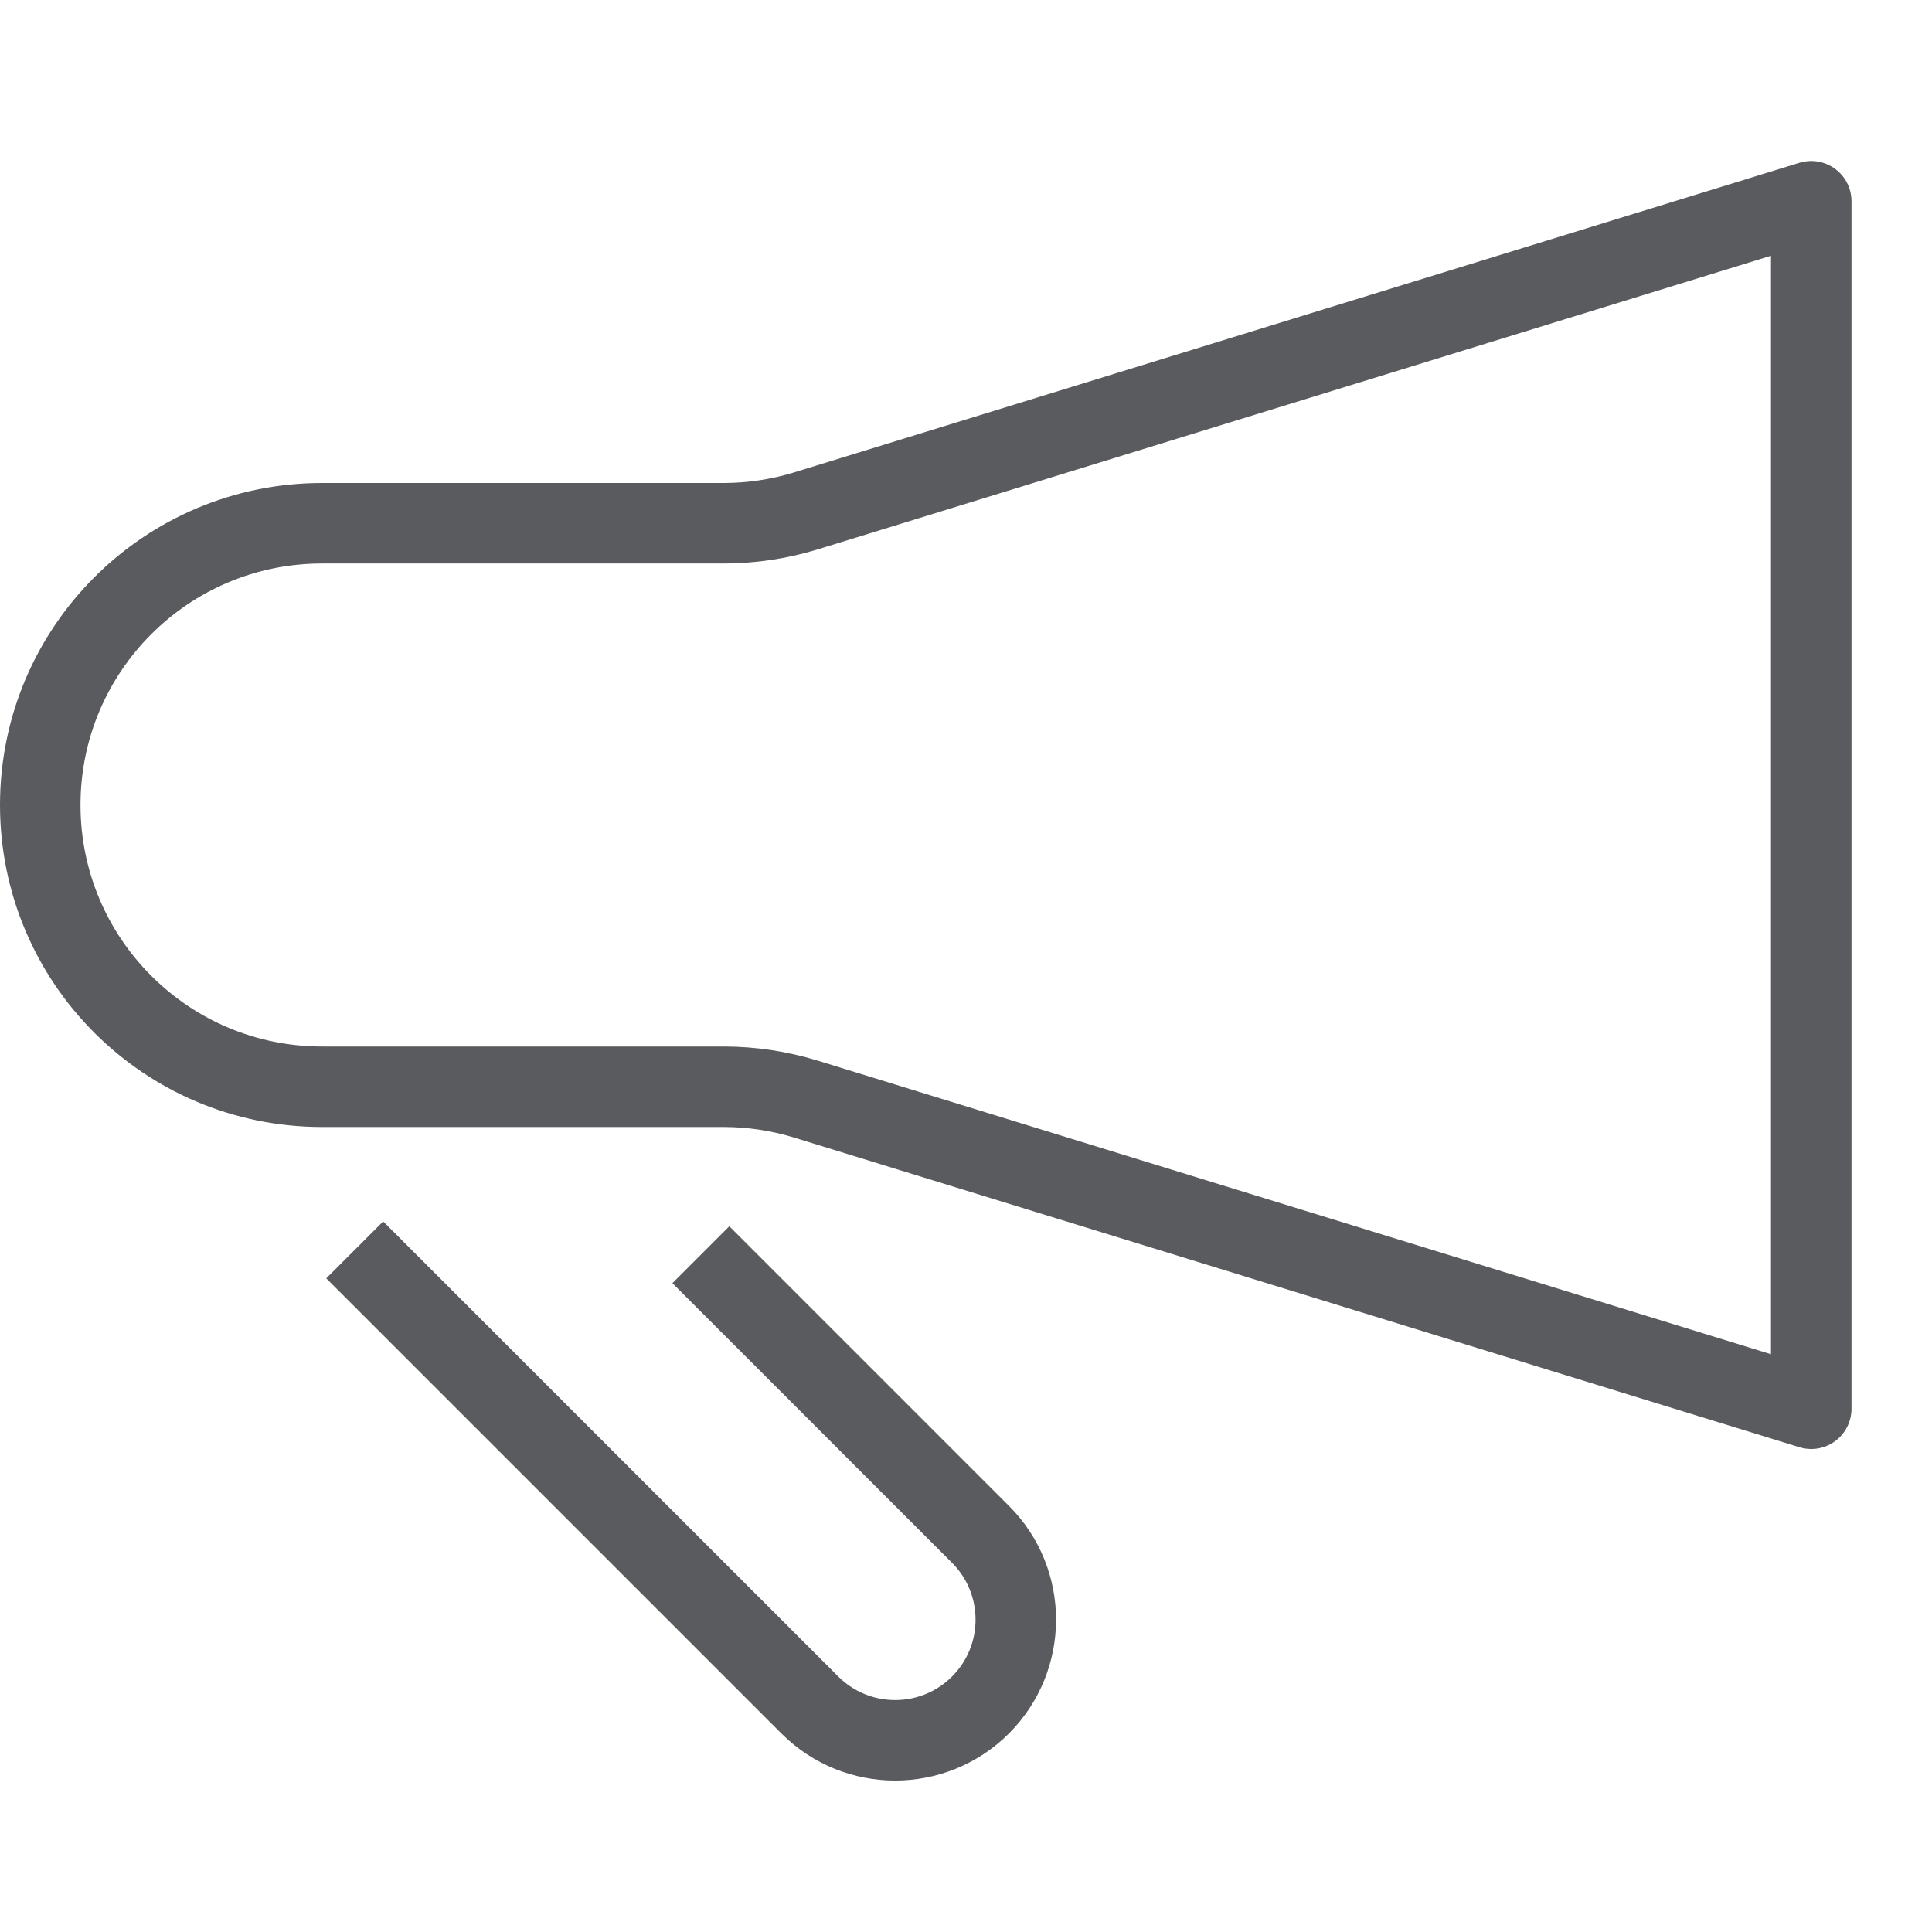
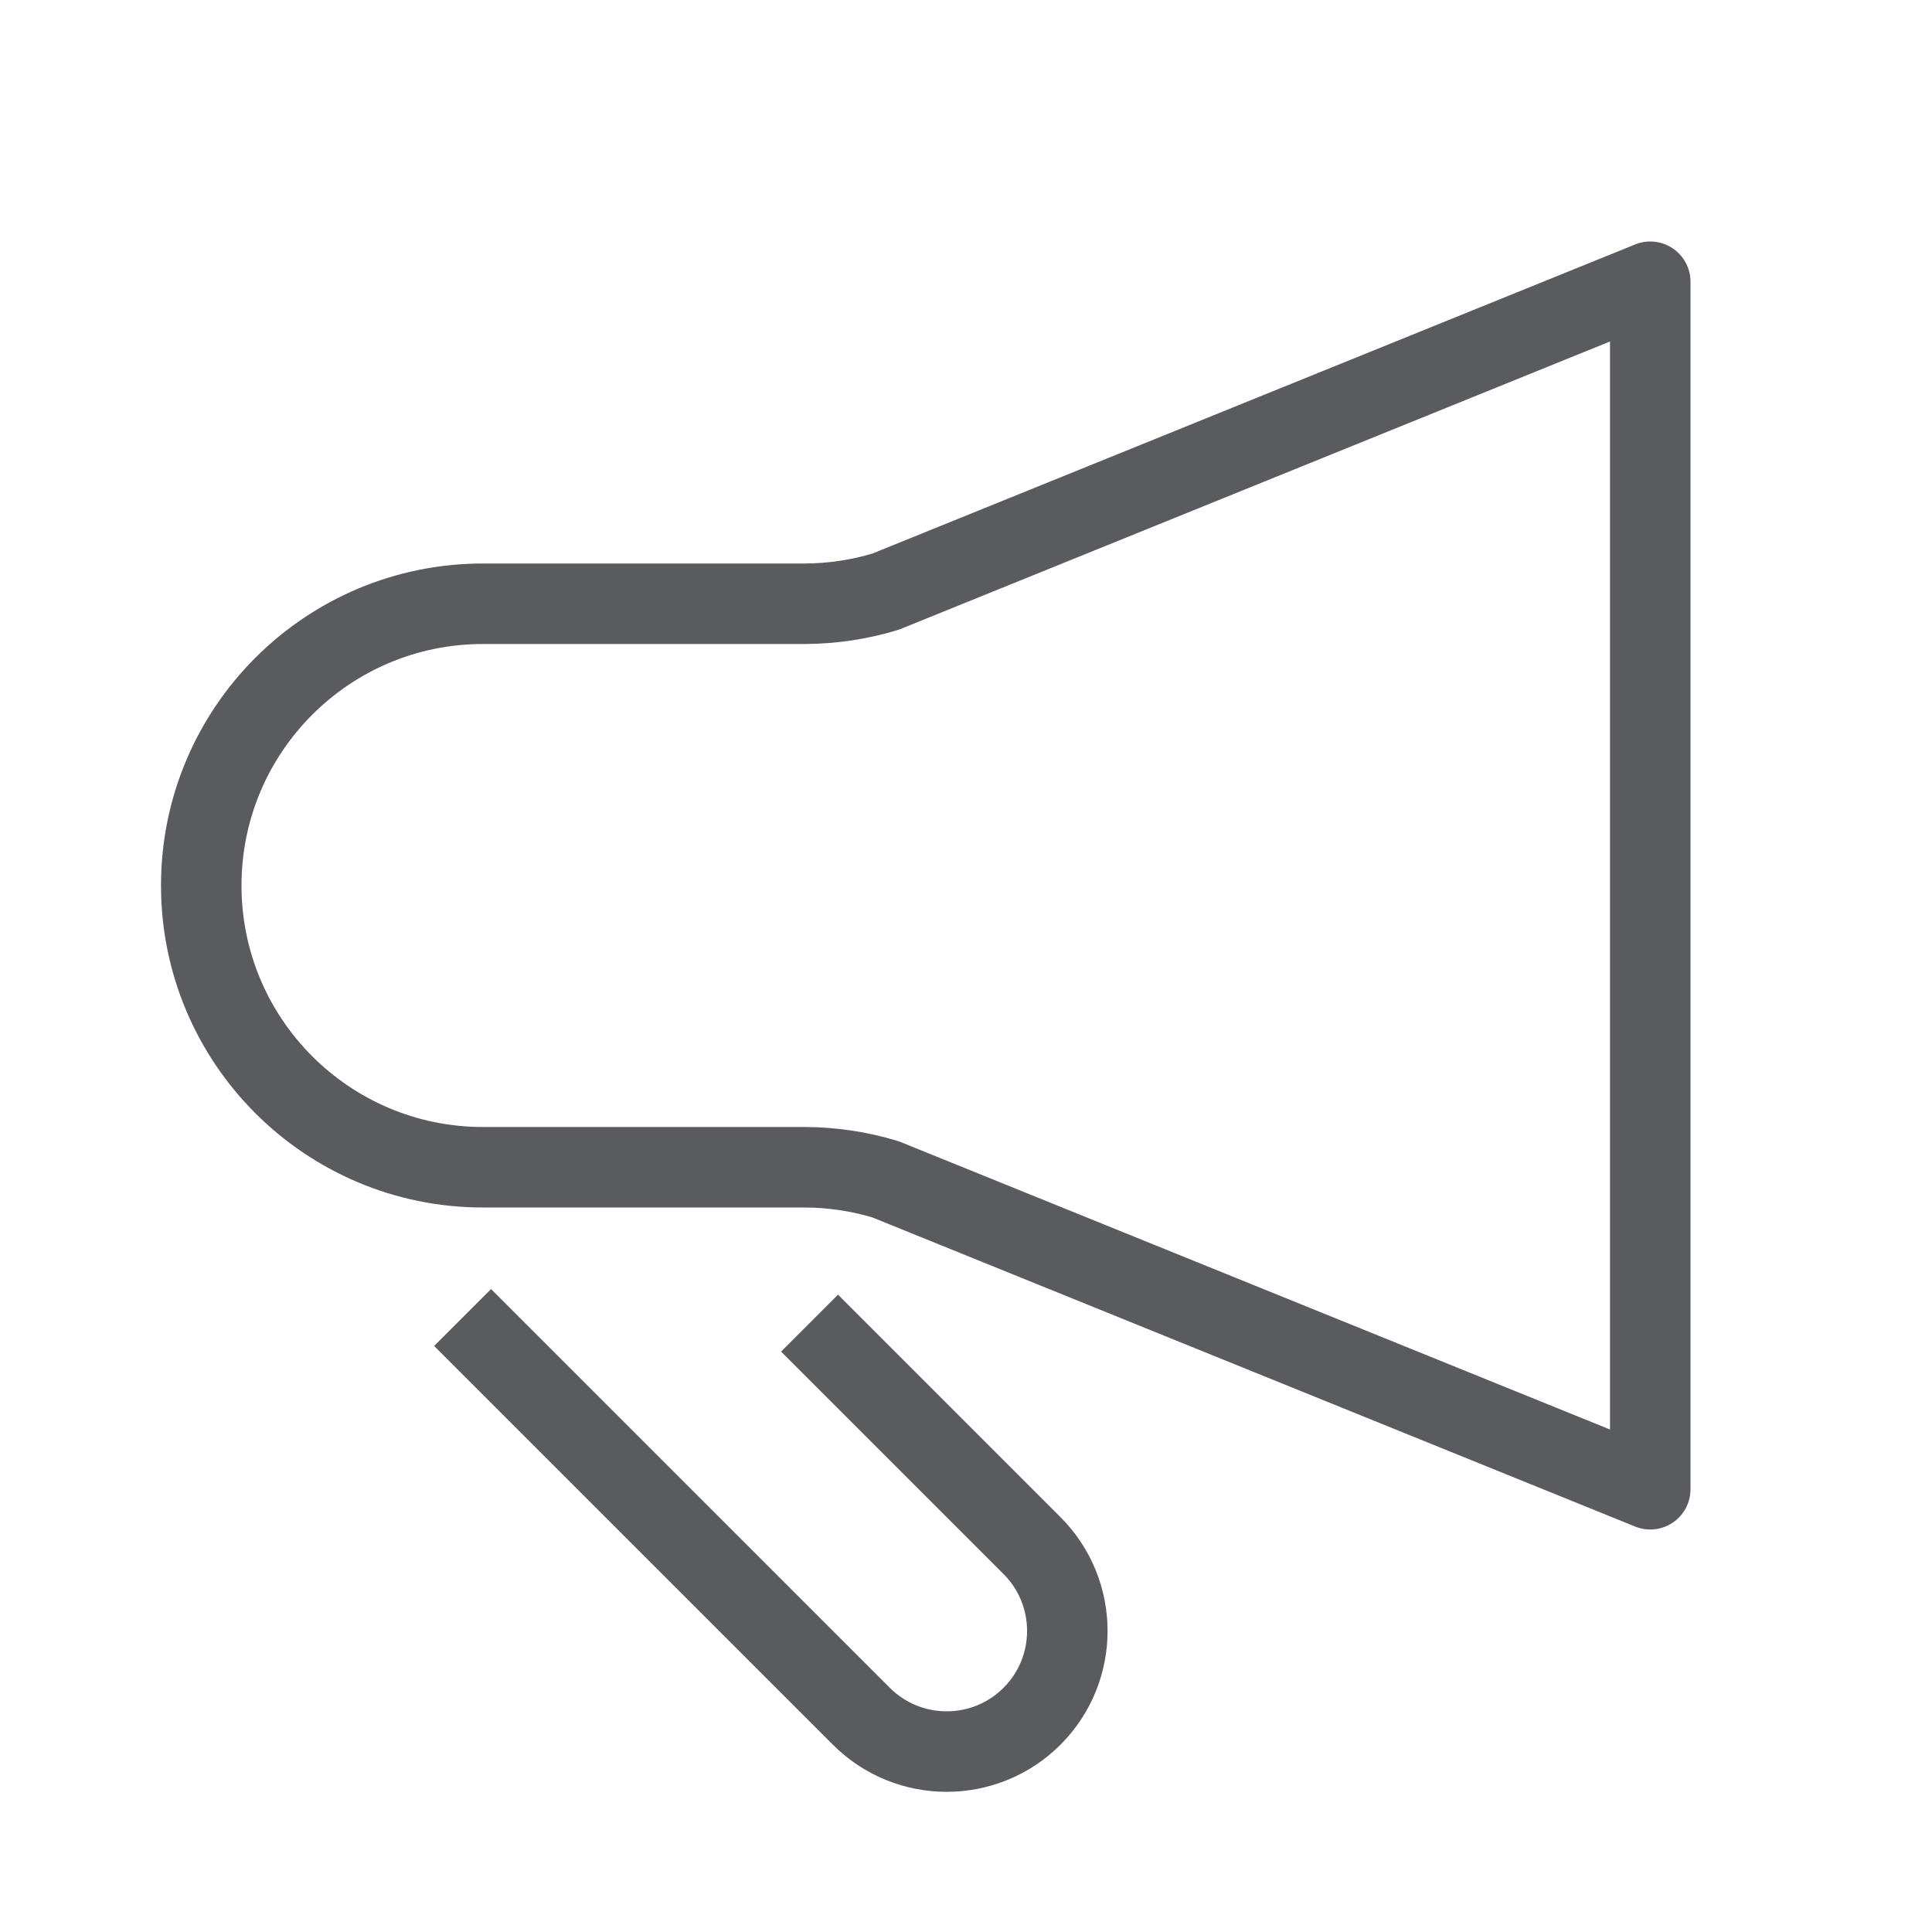
<svg xmlns="http://www.w3.org/2000/svg" id="Layer_1" data-name="Layer 1" viewBox="0 0 24 24">
-   <path d="M22.5,2.5v15L10,13.65a3.5,3.5,0,0,0-1-.15H4A3.5,3.5,0,0,1,.5,10h0A3.5,3.5,0,0,1,4,6.5H9a3.5,3.5,0,0,0,1-.15Z" style="fill:none;stroke:#5a5b5e;stroke-linecap:square;stroke-linejoin:round" />
-   <path d="M9.06,15.94l3.12,3.12a1.5,1.5,0,0,1,0,2.12h0a1.5,1.5,0,0,1-2.12,0l-5.3-5.3" style="fill:none;stroke:#5a5b5e;stroke-linecap:square;stroke-linejoin:round" />
+   <path d="M20.5,3.5v15L11,14.65a3.5,3.5,0,0,0-1-.15H6A3.5,3.5,0,0,1,2.5,11h0A3.5,3.5,0,0,1,6,7.5h4a3.5,3.5,0,0,0,1-.15Z" style="fill:none;stroke:#5a5b5e;stroke-linecap:square;stroke-linejoin:round" />
+   <path d="M10.41,16.79l2.41,2.41a1.5,1.5,0,0,1,0,2.12h0a1.5,1.5,0,0,1-2.12,0l-4.6-4.6" style="fill:none;stroke:#5a5b5e;stroke-linecap:square;stroke-linejoin:round" />
</svg>
